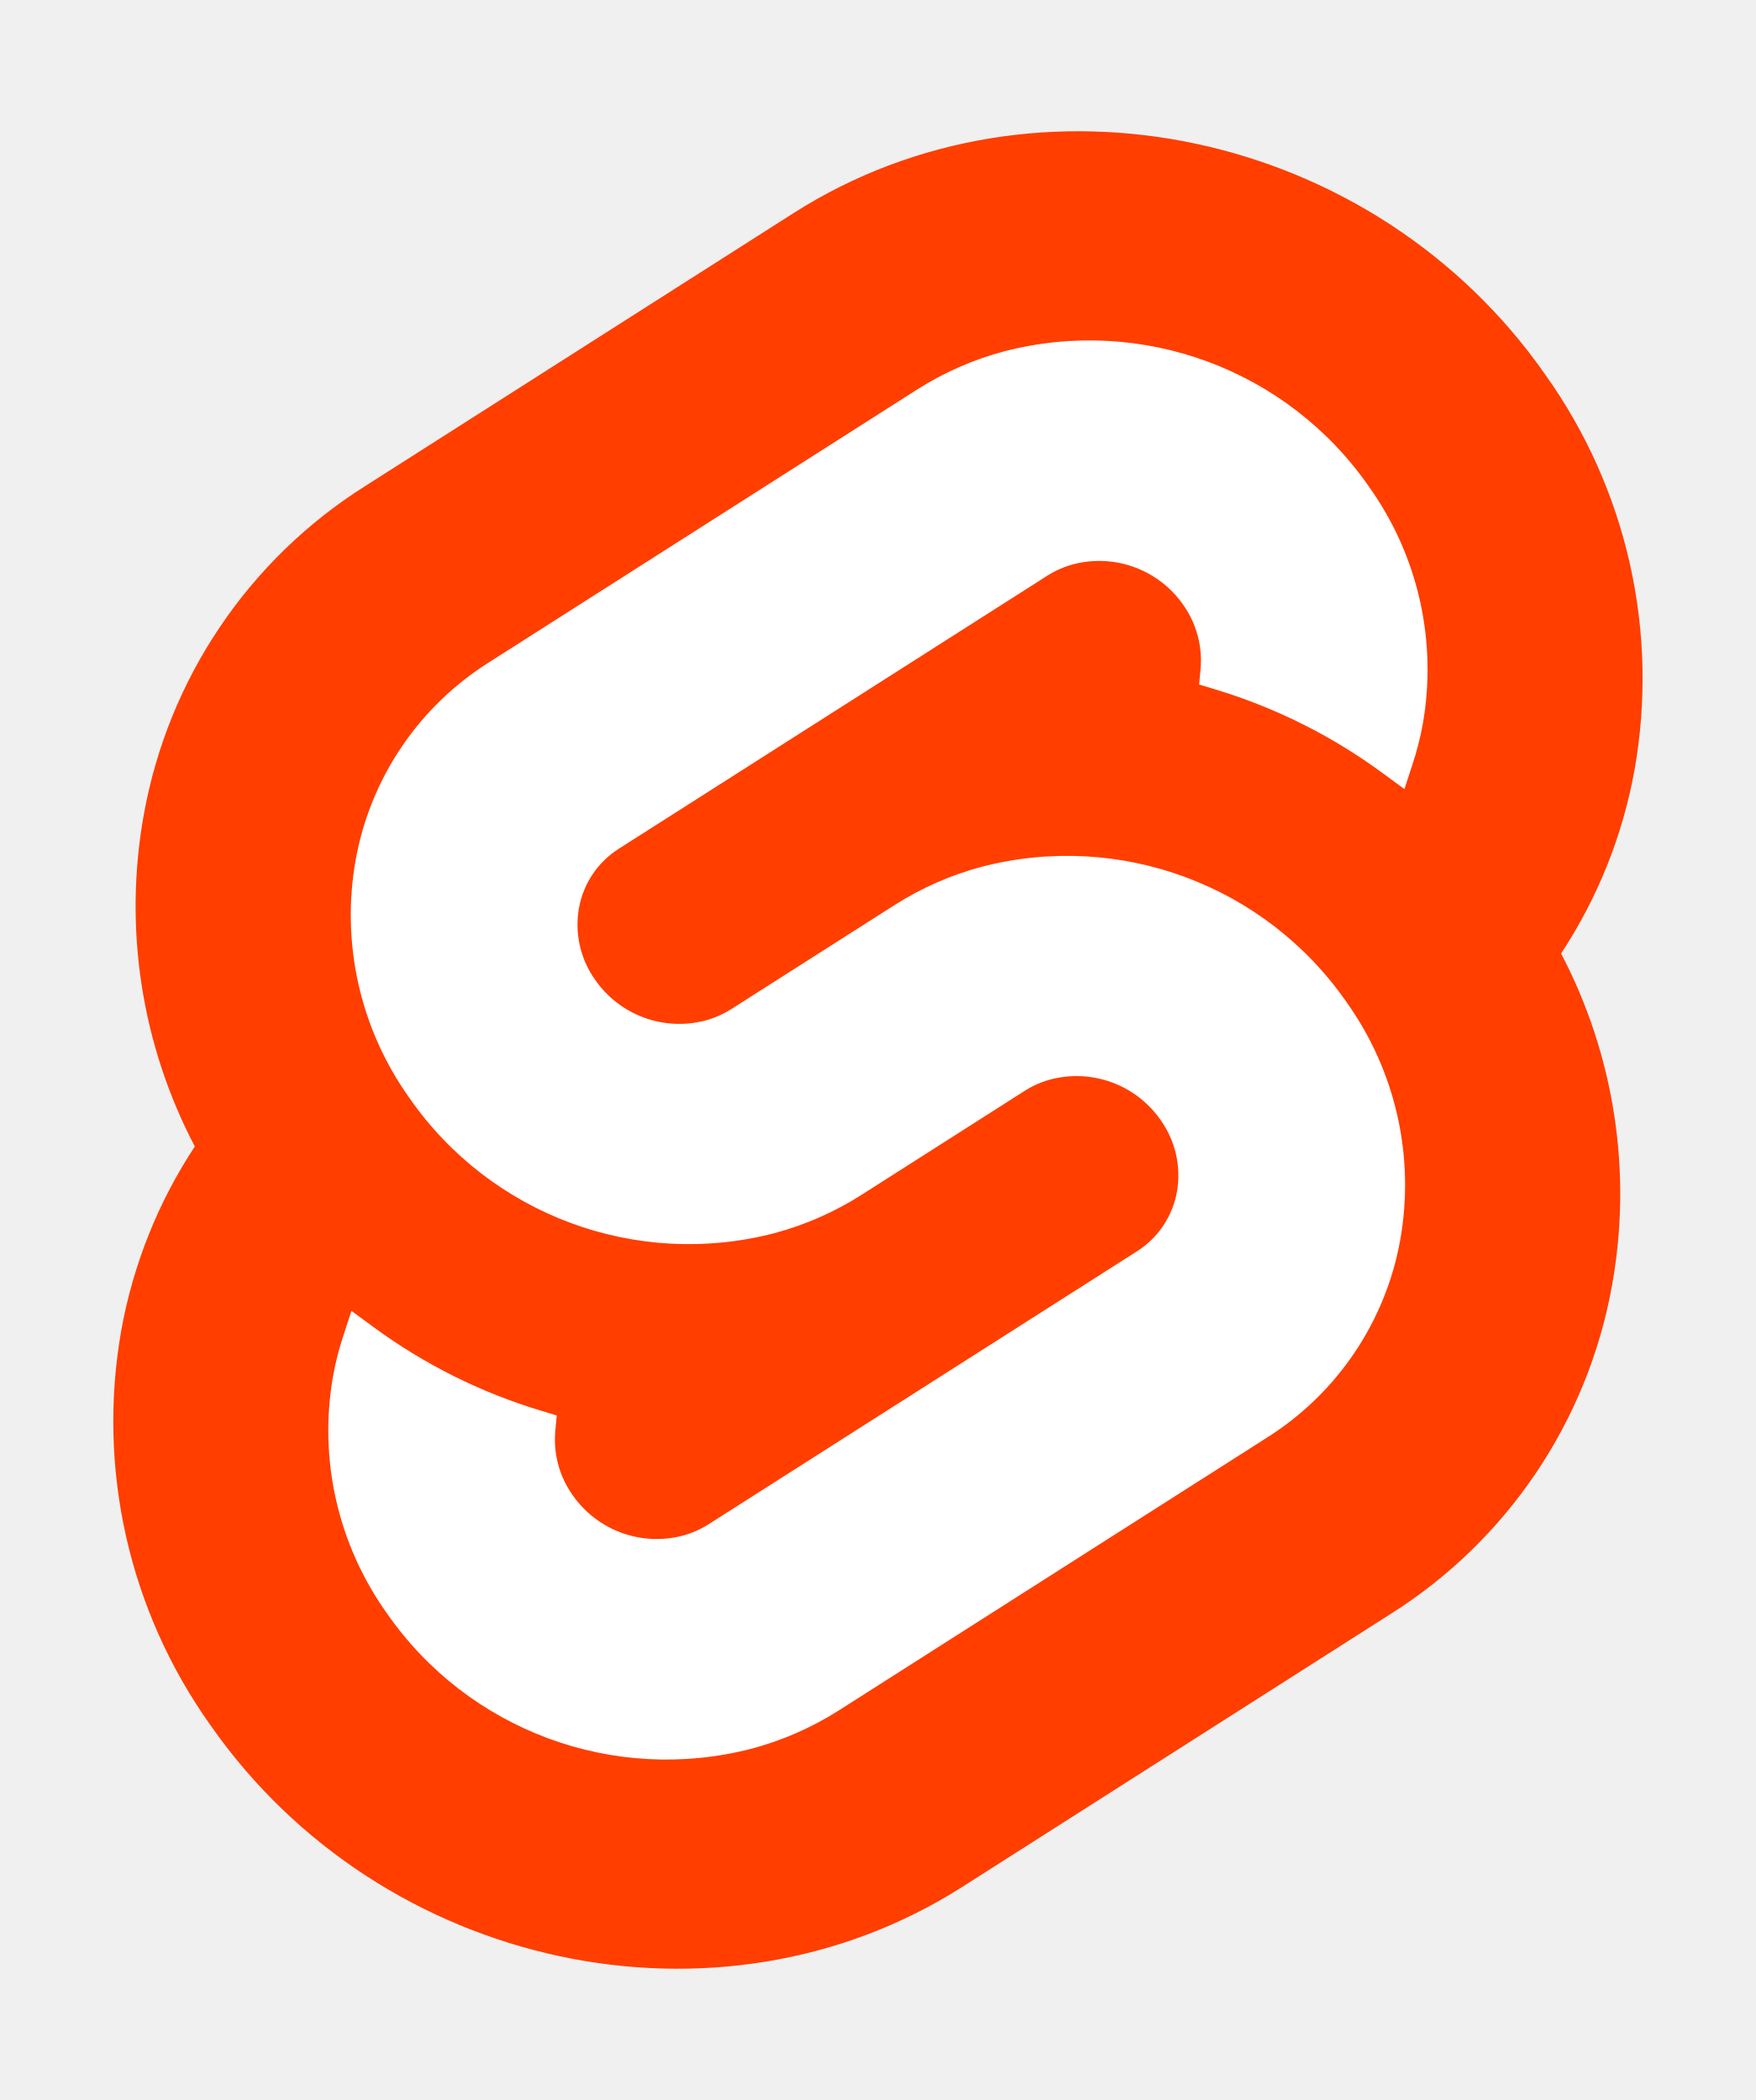
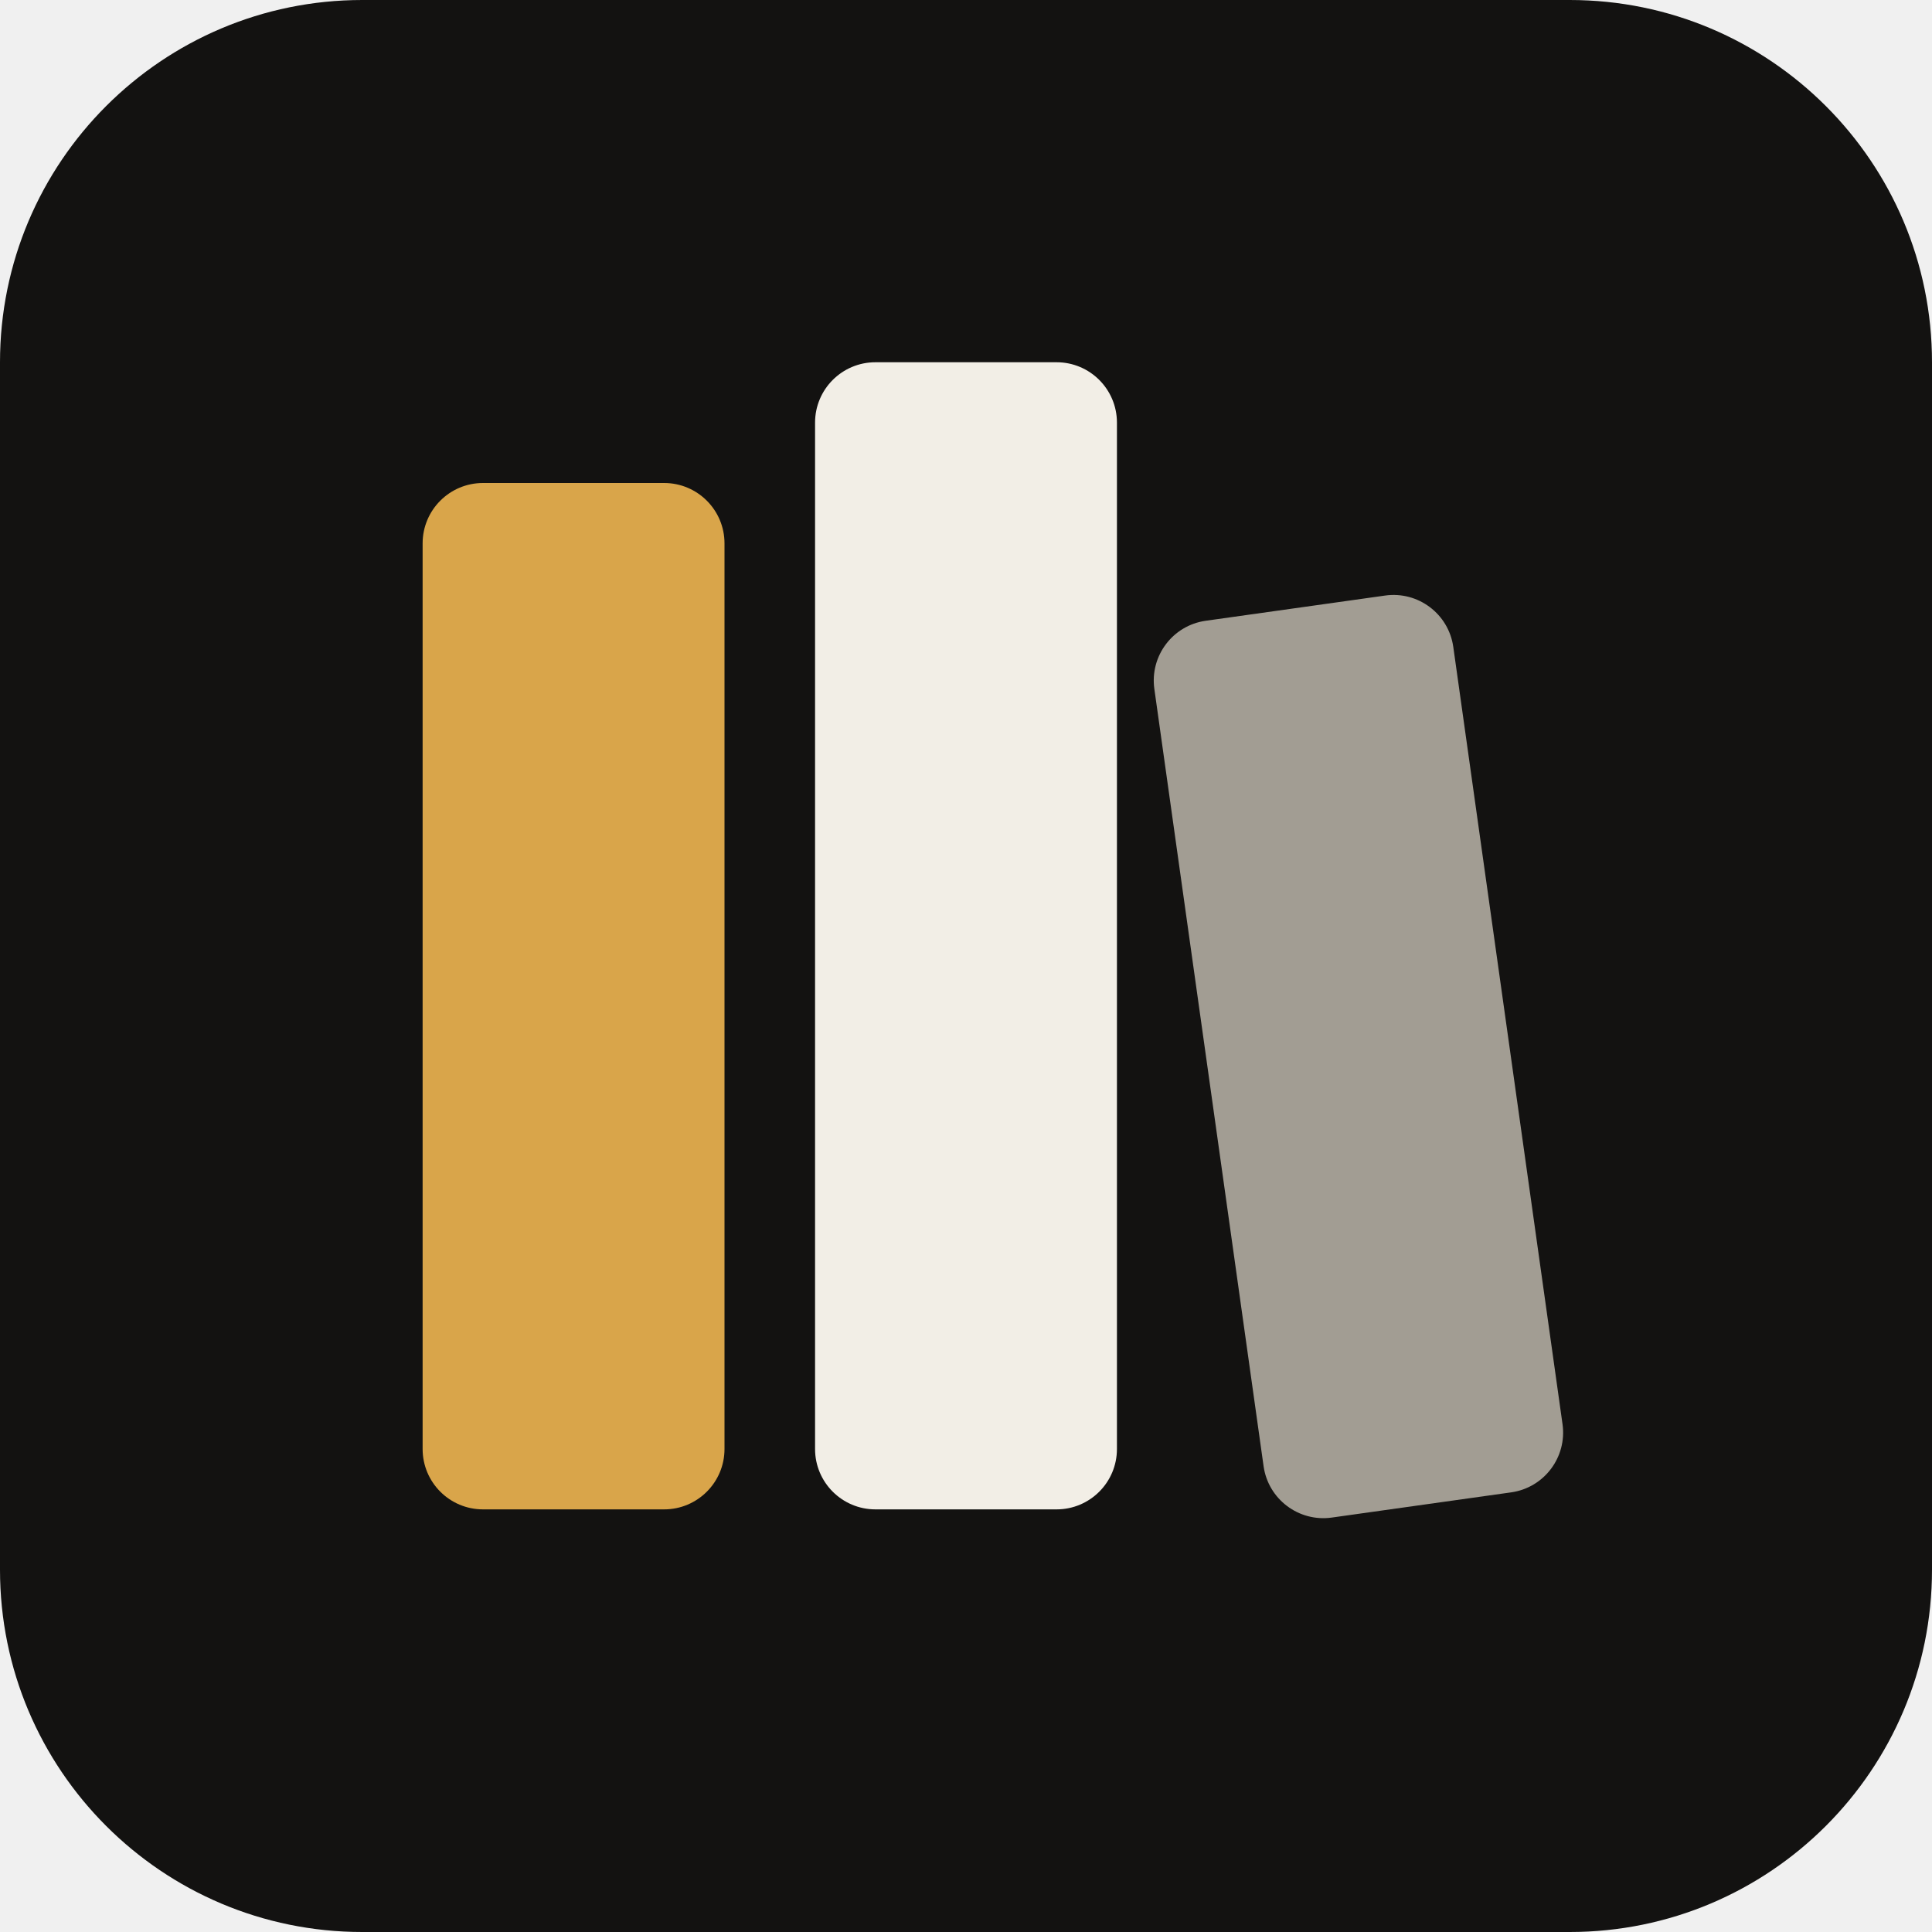
- <svg xmlns="http://www.w3.org/2000/svg" width="107" height="128" viewBox="0 0 107 128">
-   <path d="M94.157 22.819c-10.4-14.885-30.94-19.297-45.792-9.835L22.282 29.608A29.92 29.92 0 0 0 8.764 49.65a31.5 31.5 0 0 0 3.108 20.231 30 30 0 0 0-4.477 11.183 31.9 31.9 0 0 0 5.448 24.116c10.402 14.887 30.942 19.297 45.791 9.835l26.083-16.624A29.92 29.92 0 0 0 98.235 78.35a31.53 31.53 0 0 0-3.105-20.232 30 30 0 0 0 4.474-11.182 31.88 31.88 0 0 0-5.447-24.116" style="fill:#ff3e00" />
-   <path d="M45.817 106.582a20.72 20.72 0 0 1-22.237-8.243 19.17 19.17 0 0 1-3.277-14.503 18 18 0 0 1 .624-2.435l.49-1.498 1.337.981a33.6 33.6 0 0 0 10.203 5.098l.97.294-.09.968a5.85 5.85 0 0 0 1.052 3.878 6.24 6.24 0 0 0 6.695 2.485 5.8 5.8 0 0 0 1.603-.704L69.27 76.28a5.43 5.43 0 0 0 2.45-3.631 5.8 5.8 0 0 0-.987-4.371 6.24 6.24 0 0 0-6.698-2.487 5.7 5.7 0 0 0-1.6.704l-9.953 6.345a19 19 0 0 1-5.296 2.326 20.72 20.72 0 0 1-22.237-8.243 19.17 19.17 0 0 1-3.277-14.502 17.99 17.99 0 0 1 8.13-12.052l26.081-16.623a19 19 0 0 1 5.3-2.329 20.72 20.72 0 0 1 22.237 8.243 19.17 19.17 0 0 1 3.277 14.503 18 18 0 0 1-.624 2.435l-.49 1.498-1.337-.98a33.6 33.6 0 0 0-10.203-5.1l-.97-.294.09-.968a5.86 5.86 0 0 0-1.052-3.878 6.24 6.24 0 0 0-6.696-2.485 5.8 5.8 0 0 0-1.602.704L37.73 51.72a5.42 5.42 0 0 0-2.449 3.63 5.79 5.79 0 0 0 .986 4.372 6.24 6.24 0 0 0 6.698 2.486 5.8 5.8 0 0 0 1.602-.704l9.952-6.342a19 19 0 0 1 5.295-2.328 20.72 20.72 0 0 1 22.237 8.242 19.17 19.17 0 0 1 3.277 14.503 18 18 0 0 1-8.13 12.053l-26.081 16.622a19 19 0 0 1-5.3 2.328" style="fill:#fff" />
+ <svg xmlns="http://www.w3.org/2000/svg" viewBox="0 0 32 32">
+   <rect width="32" height="32" rx="6" fill="#131211" />
+   <rect x="7" y="8" width="5" height="17" rx="1" fill="#d9a54a" />
+   <rect x="13.5" y="6" width="5" height="19" rx="1" fill="#f2eee6" />
+   <rect x="20" y="10" width="5" height="15" rx="1" transform="rotate(-8 22.5 17.5)" fill="#a29d93" />
</svg>
